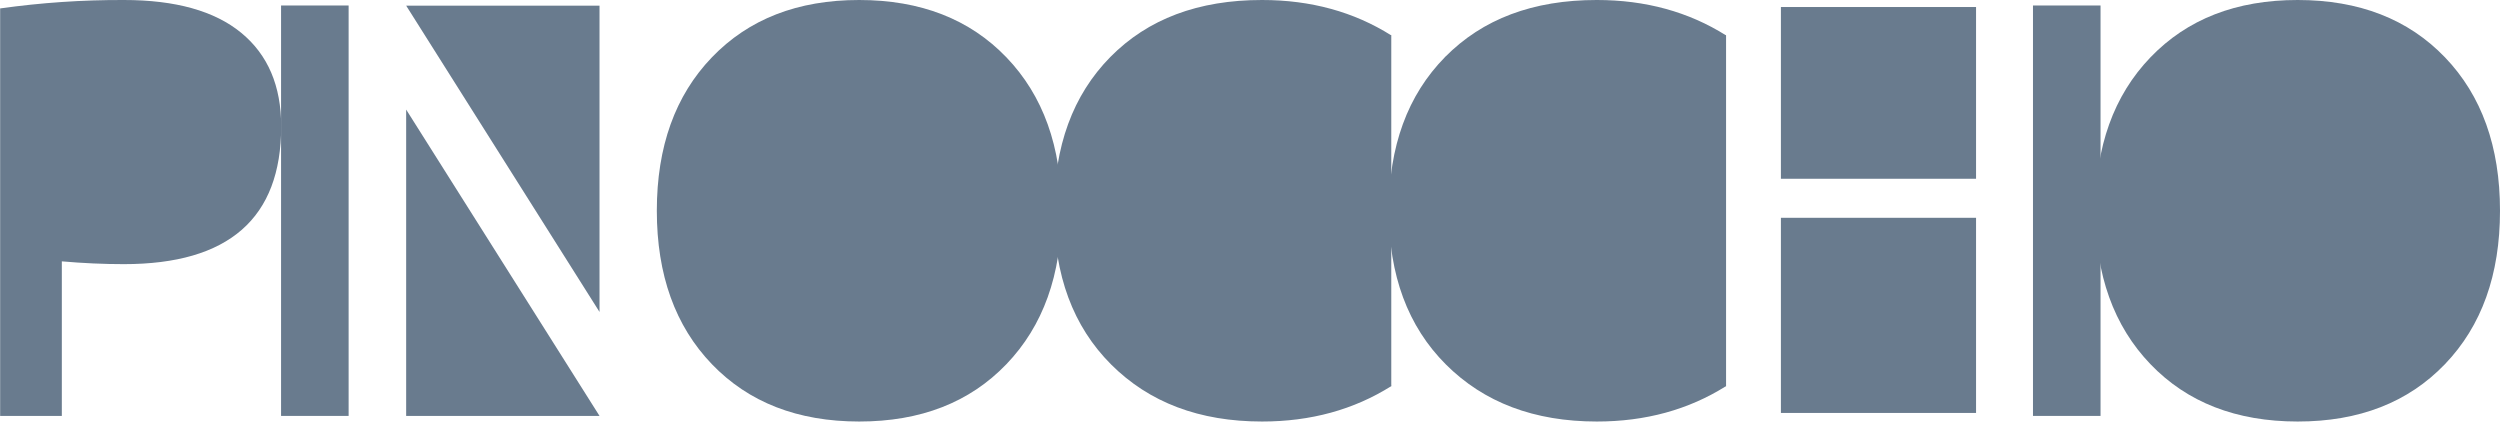
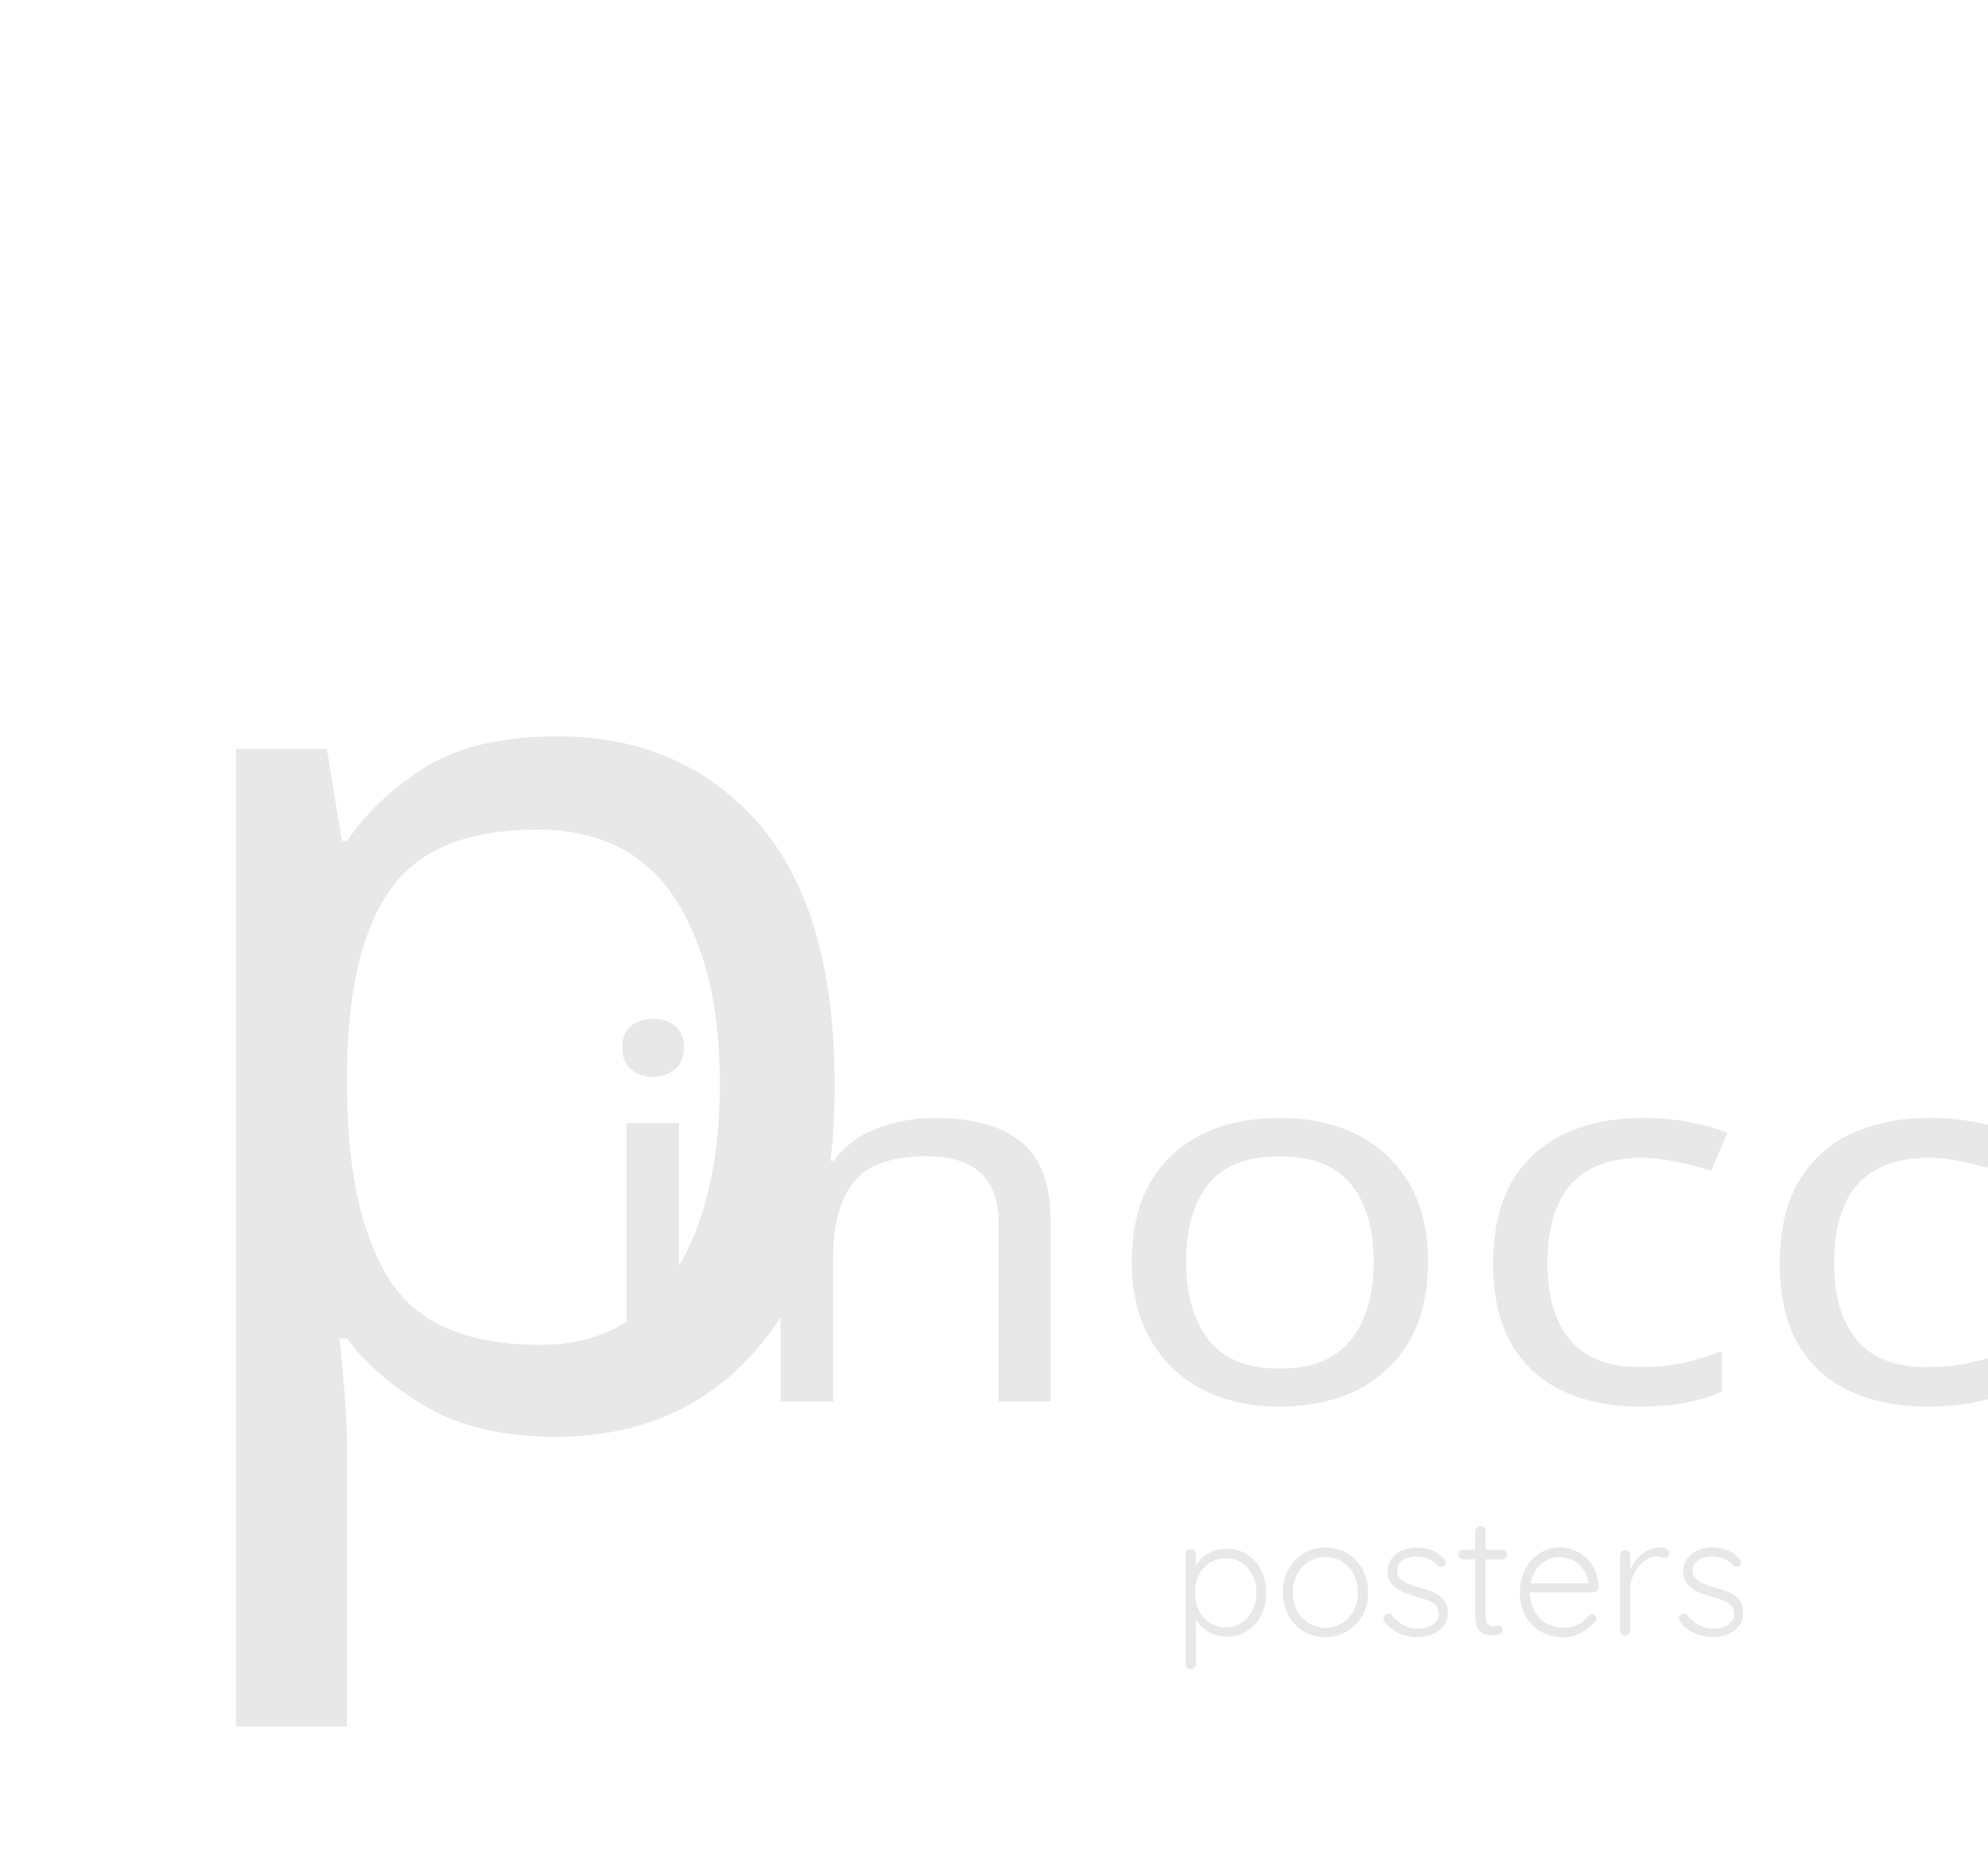
- <svg xmlns="http://www.w3.org/2000/svg" id="Layer_1" data-name="Layer 1" viewBox="0 0 851.14 143.51">
+ <svg xmlns="http://www.w3.org/2000/svg" id="Layer_1" data-name="Layer 1" viewBox="0 0 579.89 545.46">
  <defs>
-     <style>.cls-1{fill:#697b8e;}</style>
+     <style>.cls-1{font-size:151.49px;}.cls-1,.cls-2,.cls-3{fill:#e8e8e8;}.cls-1,.cls-2{font-family:EuphoriaScript-Regular, Euphoria Script;}.cls-2{font-size:367.53px;}</style>
  </defs>
-   <path class="cls-1" d="M143.91,542.11v52.62h-21V456a295.44,295.44,0,0,1,42.1-2.87q26.4,0,40,11.19t13.58,31.86q0,46.89-53.57,46.88Q154.81,543.06,143.91,542.11Zm0-17A120.84,120.84,0,0,0,163,526.61q16.83,0,25.83-7.37t9-21.15q0-13.77-8.81-20.95T163,470a120.66,120.66,0,0,0-19.13,1.34Z" transform="translate(-122.86 -453.13)" />
-   <path class="cls-1" d="M218.55,594.73V455h23V594.73Z" transform="translate(-122.86 -453.13)" />
-   <path class="cls-1" d="M365.23,472.65q18.76-19.53,50.14-19.52t50.13,19.52q18.75,19.52,18.75,52.23T465.5,577.12q-18.75,19.53-50.13,19.52t-50.14-19.52q-18.75-19.51-18.75-52.24T365.23,472.65Zm15.7,92.13q13,14.64,34.44,14.64t34.44-14.64q13-14.64,13-39.9t-13-39.89q-13-14.64-34.44-14.64T380.93,485q-13,14.64-13,39.89T380.93,564.78Z" transform="translate(-122.86 -453.13)" />
-   <path class="cls-1" d="M554.44,470.35q-23.16,0-37.22,14.93t-14.07,39.6q0,24.89,14.35,39.71t36.94,14.83a65.84,65.84,0,0,0,35.4-10.52l6.69,15.68q-19.14,12.06-44,12.06-31.95,0-51.38-19.42t-19.42-52.34q0-32.89,19.14-52.33t51.66-19.42q24.87,0,44,12.05l-6.69,15.69A65.84,65.84,0,0,0,554.44,470.35Z" transform="translate(-122.86 -453.13)" />
-   <path class="cls-1" d="M668.42,470.35q-23.16,0-37.22,14.93t-14.07,39.6q0,24.89,14.35,39.71t36.94,14.83a65.84,65.84,0,0,0,35.4-10.52l6.69,15.68q-19.14,12.06-44,12.06-31.95,0-51.38-19.42T595.7,524.88q0-32.89,19.14-52.33t51.66-19.42q24.87,0,44,12.05l-6.69,15.69A65.84,65.84,0,0,0,668.42,470.35Z" transform="translate(-122.86 -453.13)" />
-   <path class="cls-1" d="M815,594.73V455h23V594.73Z" transform="translate(-122.86 -453.13)" />
-   <path class="cls-1" d="M855,472.65q18.75-19.53,50.13-19.52t50.14,19.52Q974,492.17,974,524.88t-18.75,52.24q-18.76,19.53-50.14,19.52T855,577.12q-18.75-19.51-18.75-52.24T855,472.65Zm15.69,92.13q13,14.64,34.44,14.64t34.45-14.64q13-14.64,13-39.9t-13-39.89q-13-14.64-34.45-14.64T870.67,485q-13,14.64-13,39.89T870.67,564.78Z" transform="translate(-122.86 -453.13)" />
-   <rect class="cls-1" x="11.01" y="15.68" width="71.76" height="58.47" />
-   <ellipse class="cls-1" cx="294.05" cy="74.15" rx="57.14" ry="63.78" />
-   <polygon class="cls-1" points="473.67 12.05 473.67 131.46 412.42 131.46 377.76 106.04 367.13 55.54 397.05 12.05 473.67 12.05" />
-   <polygon class="cls-1" points="587.65 131.46 587.65 12.05 543.64 0 491.98 19.42 478.75 84.78 504.13 131.46 587.65 131.46" />
-   <ellipse class="cls-1" cx="783.05" cy="74.15" rx="57.14" ry="63.78" />
-   <polygon class="cls-1" points="138.28 141.6 204.11 141.6 138.28 37.31 138.28 141.6" />
-   <polygon class="cls-1" points="138.28 1.92 204.11 106.2 204.11 1.92 138.28 1.92" />
-   <rect class="cls-1" x="606.32" y="2.39" width="66.44" height="58.47" />
-   <rect class="cls-1" x="606.32" y="74.15" width="66.44" height="66.44" />
+   <text class="cls-1" transform="translate(167.95 408.84) scale(1.15 1)">inocchio</text>
+   <text x="-250.53" y="-168.55" />
+   <text class="cls-2" transform="translate(37.64 415.5)">p</text>
+   <path class="cls-3" d="M608.35,620.4a10.88,10.88,0,0,1,5.93,1.64,11.83,11.83,0,0,1,4.1,4.53,15.18,15.18,0,0,1,0,13.24,11.9,11.9,0,0,1-4.13,4.58,10.65,10.65,0,0,1-5.85,1.67,10.09,10.09,0,0,1-3.27-.52,11.15,11.15,0,0,1-2.83-1.4,10.93,10.93,0,0,1-2.26-2.09,10.74,10.74,0,0,1-1.57-2.58l.89-.69v15.29a1.44,1.44,0,0,1-.42,1,1.38,1.38,0,0,1-1.06.45,1.46,1.46,0,0,1-1.08-.45,1.39,1.39,0,0,1-.44-1V622a1.53,1.53,0,0,1,.41-1.08,1.44,1.44,0,0,1,1.11-.44,1.37,1.37,0,0,1,1.06.44,1.49,1.49,0,0,1,.42,1.08v5.31l-.69-.39a8.33,8.33,0,0,1,1.45-2.73,9.79,9.79,0,0,1,5-3.37A11.18,11.18,0,0,1,608.35,620.4Zm-.24,2.75a8.39,8.39,0,0,0-4.67,1.3,9.16,9.16,0,0,0-3.18,3.54,11.15,11.15,0,0,0-1.15,5.19,11.5,11.5,0,0,0,1.15,5.21,9,9,0,0,0,3.18,3.61,8.39,8.39,0,0,0,4.67,1.3,8.17,8.17,0,0,0,4.59-1.3,9,9,0,0,0,3.15-3.61,11.5,11.5,0,0,0,1.15-5.21,11.17,11.17,0,0,0-1.15-5.16,9.11,9.11,0,0,0-3.15-3.57A8.17,8.17,0,0,0,608.11,623.15Z" transform="translate(-250.53 -168.55)" />
+   <path class="cls-3" d="M649.59,633.13a13.79,13.79,0,0,1-1.62,6.71,12.43,12.43,0,0,1-17.13,4.67,12.24,12.24,0,0,1-4.47-4.67,14.53,14.53,0,0,1,0-13.45,12.53,12.53,0,0,1,4.47-4.67,12.6,12.6,0,0,1,12.71,0,12.4,12.4,0,0,1,4.42,4.67A13.8,13.8,0,0,1,649.59,633.13Zm-3,0a11.35,11.35,0,0,0-1.22-5.33,9.41,9.41,0,0,0-3.37-3.67,9.59,9.59,0,0,0-9.71,0,9.53,9.53,0,0,0-3.42,3.67,11.95,11.95,0,0,0,0,10.64,9.72,9.72,0,0,0,3.42,3.66,9.4,9.4,0,0,0,9.71,0,9.59,9.59,0,0,0,3.37-3.66A11.24,11.24,0,0,0,646.64,633.13Z" transform="translate(-250.53 -168.55)" />
+   <path class="cls-3" d="M654.46,641.73a2,2,0,0,1-.37-1.15,1.09,1.09,0,0,1,.62-.91,1.16,1.16,0,0,1,.91-.3,1.6,1.6,0,0,1,1,.49,10.47,10.47,0,0,0,3.22,2.78,9,9,0,0,0,4.5,1.06,8.34,8.34,0,0,0,2.73-.47,5.35,5.35,0,0,0,2.24-1.42,3.45,3.45,0,0,0,.88-2.44,3.34,3.34,0,0,0-.88-2.43,6.53,6.53,0,0,0-2.29-1.48,22.29,22.29,0,0,0-3-1c-1.12-.3-2.19-.63-3.22-1a11.94,11.94,0,0,1-2.78-1.43A6.43,6.43,0,0,1,656,630a5.84,5.84,0,0,1-.71-3,6.21,6.21,0,0,1,1.1-3.63,7.34,7.34,0,0,1,3.07-2.46,10.58,10.58,0,0,1,4.38-.89,12.55,12.55,0,0,1,2.7.32,11.47,11.47,0,0,1,2.81,1.06,8.34,8.34,0,0,1,2.45,2,1.36,1.36,0,0,1,.45,1,1.49,1.49,0,0,1-.5,1.06,1.3,1.3,0,0,1-.9.27,1.17,1.17,0,0,1-.87-.42,7.49,7.49,0,0,0-2.8-2,9.15,9.15,0,0,0-3.49-.66,8.14,8.14,0,0,0-2.68.44,5.11,5.11,0,0,0-2.09,1.38,3.57,3.57,0,0,0-.83,2.46,3.39,3.39,0,0,0,1,2.31,7.05,7.05,0,0,0,2.41,1.47,31,31,0,0,0,3.36,1.08,28.16,28.16,0,0,1,3,.94,10.63,10.63,0,0,1,2.55,1.35,6,6,0,0,1,1.77,2,6.49,6.49,0,0,1,.66,3.09,6,6,0,0,1-1.2,3.74,7.66,7.66,0,0,1-3.22,2.41,11.49,11.49,0,0,1-4.47.84,13.26,13.26,0,0,1-5.14-1A11,11,0,0,1,654.46,641.73Z" transform="translate(-250.53 -168.55)" />
+   <path class="cls-3" d="M677.32,620.69h11.45a1.31,1.31,0,0,1,1,.42,1.42,1.42,0,0,1,.39,1,1.33,1.33,0,0,1-.39,1,1.36,1.36,0,0,1-1,.39H677.32a1.42,1.42,0,0,1-1.43-1.42,1.29,1.29,0,0,1,.42-1A1.4,1.4,0,0,1,677.32,620.69Zm5.06-6.93a1.41,1.41,0,0,1,1.06.44,1.47,1.47,0,0,1,.42,1v24.67a4.48,4.48,0,0,0,.37,2.07,1.82,1.82,0,0,0,.95.91,3.32,3.32,0,0,0,1.18.22,2.05,2.05,0,0,0,.72-.12,1.8,1.8,0,0,1,.71-.13,1,1,0,0,1,.76.35,1.25,1.25,0,0,1,.32.88,1.35,1.35,0,0,1-.79,1.16,3.56,3.56,0,0,1-1.86.46c-.3,0-.74,0-1.33-.07a5,5,0,0,1-1.82-.54,3.71,3.71,0,0,1-1.57-1.65,7.16,7.16,0,0,1-.64-3.39V615.24a1.45,1.45,0,0,1,.44-1A1.5,1.5,0,0,1,682.38,613.76Z" transform="translate(-250.53 -168.55)" />
+   <path class="cls-3" d="M706.72,646.21a13.37,13.37,0,0,1-6.69-1.63,11.49,11.49,0,0,1-4.52-4.52,13.66,13.66,0,0,1-1.63-6.78,14.4,14.4,0,0,1,1.65-7.13,12.05,12.05,0,0,1,4.28-4.55,10.61,10.61,0,0,1,5.58-1.6,11.87,11.87,0,0,1,4.2.77,10.7,10.7,0,0,1,3.64,2.26,11.26,11.26,0,0,1,2.56,3.66,13.48,13.48,0,0,1,1.05,5,1.48,1.48,0,0,1-.49,1,1.44,1.44,0,0,1-1,.42H695.61l-.59-2.66h19.36l-.63.59v-1a7.45,7.45,0,0,0-1.53-3.91,8.75,8.75,0,0,0-3.07-2.45,8.52,8.52,0,0,0-3.76-.86,8.31,8.31,0,0,0-3,.59,7.83,7.83,0,0,0-2.81,1.84,9.62,9.62,0,0,0-2,3.19,12.34,12.34,0,0,0-.78,4.6,11.55,11.55,0,0,0,1.18,5.26,9.05,9.05,0,0,0,3.41,3.74,10.05,10.05,0,0,0,5.34,1.37,8.91,8.91,0,0,0,3.07-.49,9.14,9.14,0,0,0,2.41-1.3,9.71,9.71,0,0,0,1.74-1.7,1.7,1.7,0,0,1,1-.44,1.18,1.18,0,0,1,.91.39,1.27,1.27,0,0,1,.37.89,1.33,1.33,0,0,1-.49,1,13.08,13.08,0,0,1-3.83,3.07A10.53,10.53,0,0,1,706.72,646.21Z" transform="translate(-250.53 -168.55)" />
+   <path class="cls-3" d="M724.61,645.71a1.47,1.47,0,0,1-1.53-1.47v-22a1.42,1.42,0,0,1,.45-1,1.47,1.47,0,0,1,1.08-.44,1.43,1.43,0,0,1,1.06.44,1.5,1.5,0,0,1,.41,1v7.37l-.73.15a10.89,10.89,0,0,1,.86-3.42,11.54,11.54,0,0,1,1.94-3.12,9.82,9.82,0,0,1,2.92-2.31,8.11,8.11,0,0,1,3.81-.89,4.33,4.33,0,0,1,1.72.37,1.25,1.25,0,0,1,.84,1.21,1.5,1.5,0,0,1-.4,1.13,1.27,1.27,0,0,1-.93.39,2.33,2.33,0,0,1-1-.24,3,3,0,0,0-1.35-.25,5.35,5.35,0,0,0-2.75.81,9.36,9.36,0,0,0-2.51,2.19,11.34,11.34,0,0,0-1.79,3.07,9.17,9.17,0,0,0-.67,3.42v12.14a1.5,1.5,0,0,1-1.47,1.47Z" transform="translate(-250.53 -168.55)" />
+   <path class="cls-3" d="M740.63,641.73a2,2,0,0,1-.37-1.15,1.11,1.11,0,0,1,.62-.91,1.16,1.16,0,0,1,.91-.3,1.65,1.65,0,0,1,1,.49,10.35,10.35,0,0,0,3.22,2.78,9,9,0,0,0,4.5,1.06,8.32,8.32,0,0,0,2.72-.47,5.35,5.35,0,0,0,2.24-1.42,3.46,3.46,0,0,0,.89-2.44,3.35,3.35,0,0,0-.89-2.43,6.53,6.53,0,0,0-2.29-1.48,22.29,22.29,0,0,0-3-1c-1.11-.3-2.19-.63-3.22-1a11.94,11.94,0,0,1-2.78-1.43,6.54,6.54,0,0,1-1.94-2.09,6,6,0,0,1-.71-3,6.14,6.14,0,0,1,1.11-3.63,7.28,7.28,0,0,1,3.07-2.46A10.54,10.54,0,0,1,750,620a12.56,12.56,0,0,1,2.71.32,11.4,11.4,0,0,1,2.8,1.06,8.25,8.25,0,0,1,2.46,2,1.39,1.39,0,0,1,.44,1,1.51,1.51,0,0,1-.49,1.06,1.34,1.34,0,0,1-.91.27,1.15,1.15,0,0,1-.86-.42,7.57,7.57,0,0,0-2.8-2,9.22,9.22,0,0,0-3.49-.66,8.06,8.06,0,0,0-2.68.44,5,5,0,0,0-2.09,1.38,3.53,3.53,0,0,0-.84,2.46,3.43,3.43,0,0,0,1,2.31,7.05,7.05,0,0,0,2.41,1.47,31.24,31.24,0,0,0,3.37,1.08,28.7,28.7,0,0,1,3,.94,10.45,10.45,0,0,1,2.55,1.35,6,6,0,0,1,1.77,2,6.37,6.37,0,0,1,.67,3.09,5.93,5.93,0,0,1-1.21,3.74,7.6,7.6,0,0,1-3.22,2.41,11.49,11.49,0,0,1-4.47.84,13.26,13.26,0,0,1-5.14-1A11,11,0,0,1,740.63,641.73Z" transform="translate(-250.53 -168.55)" />
</svg>
